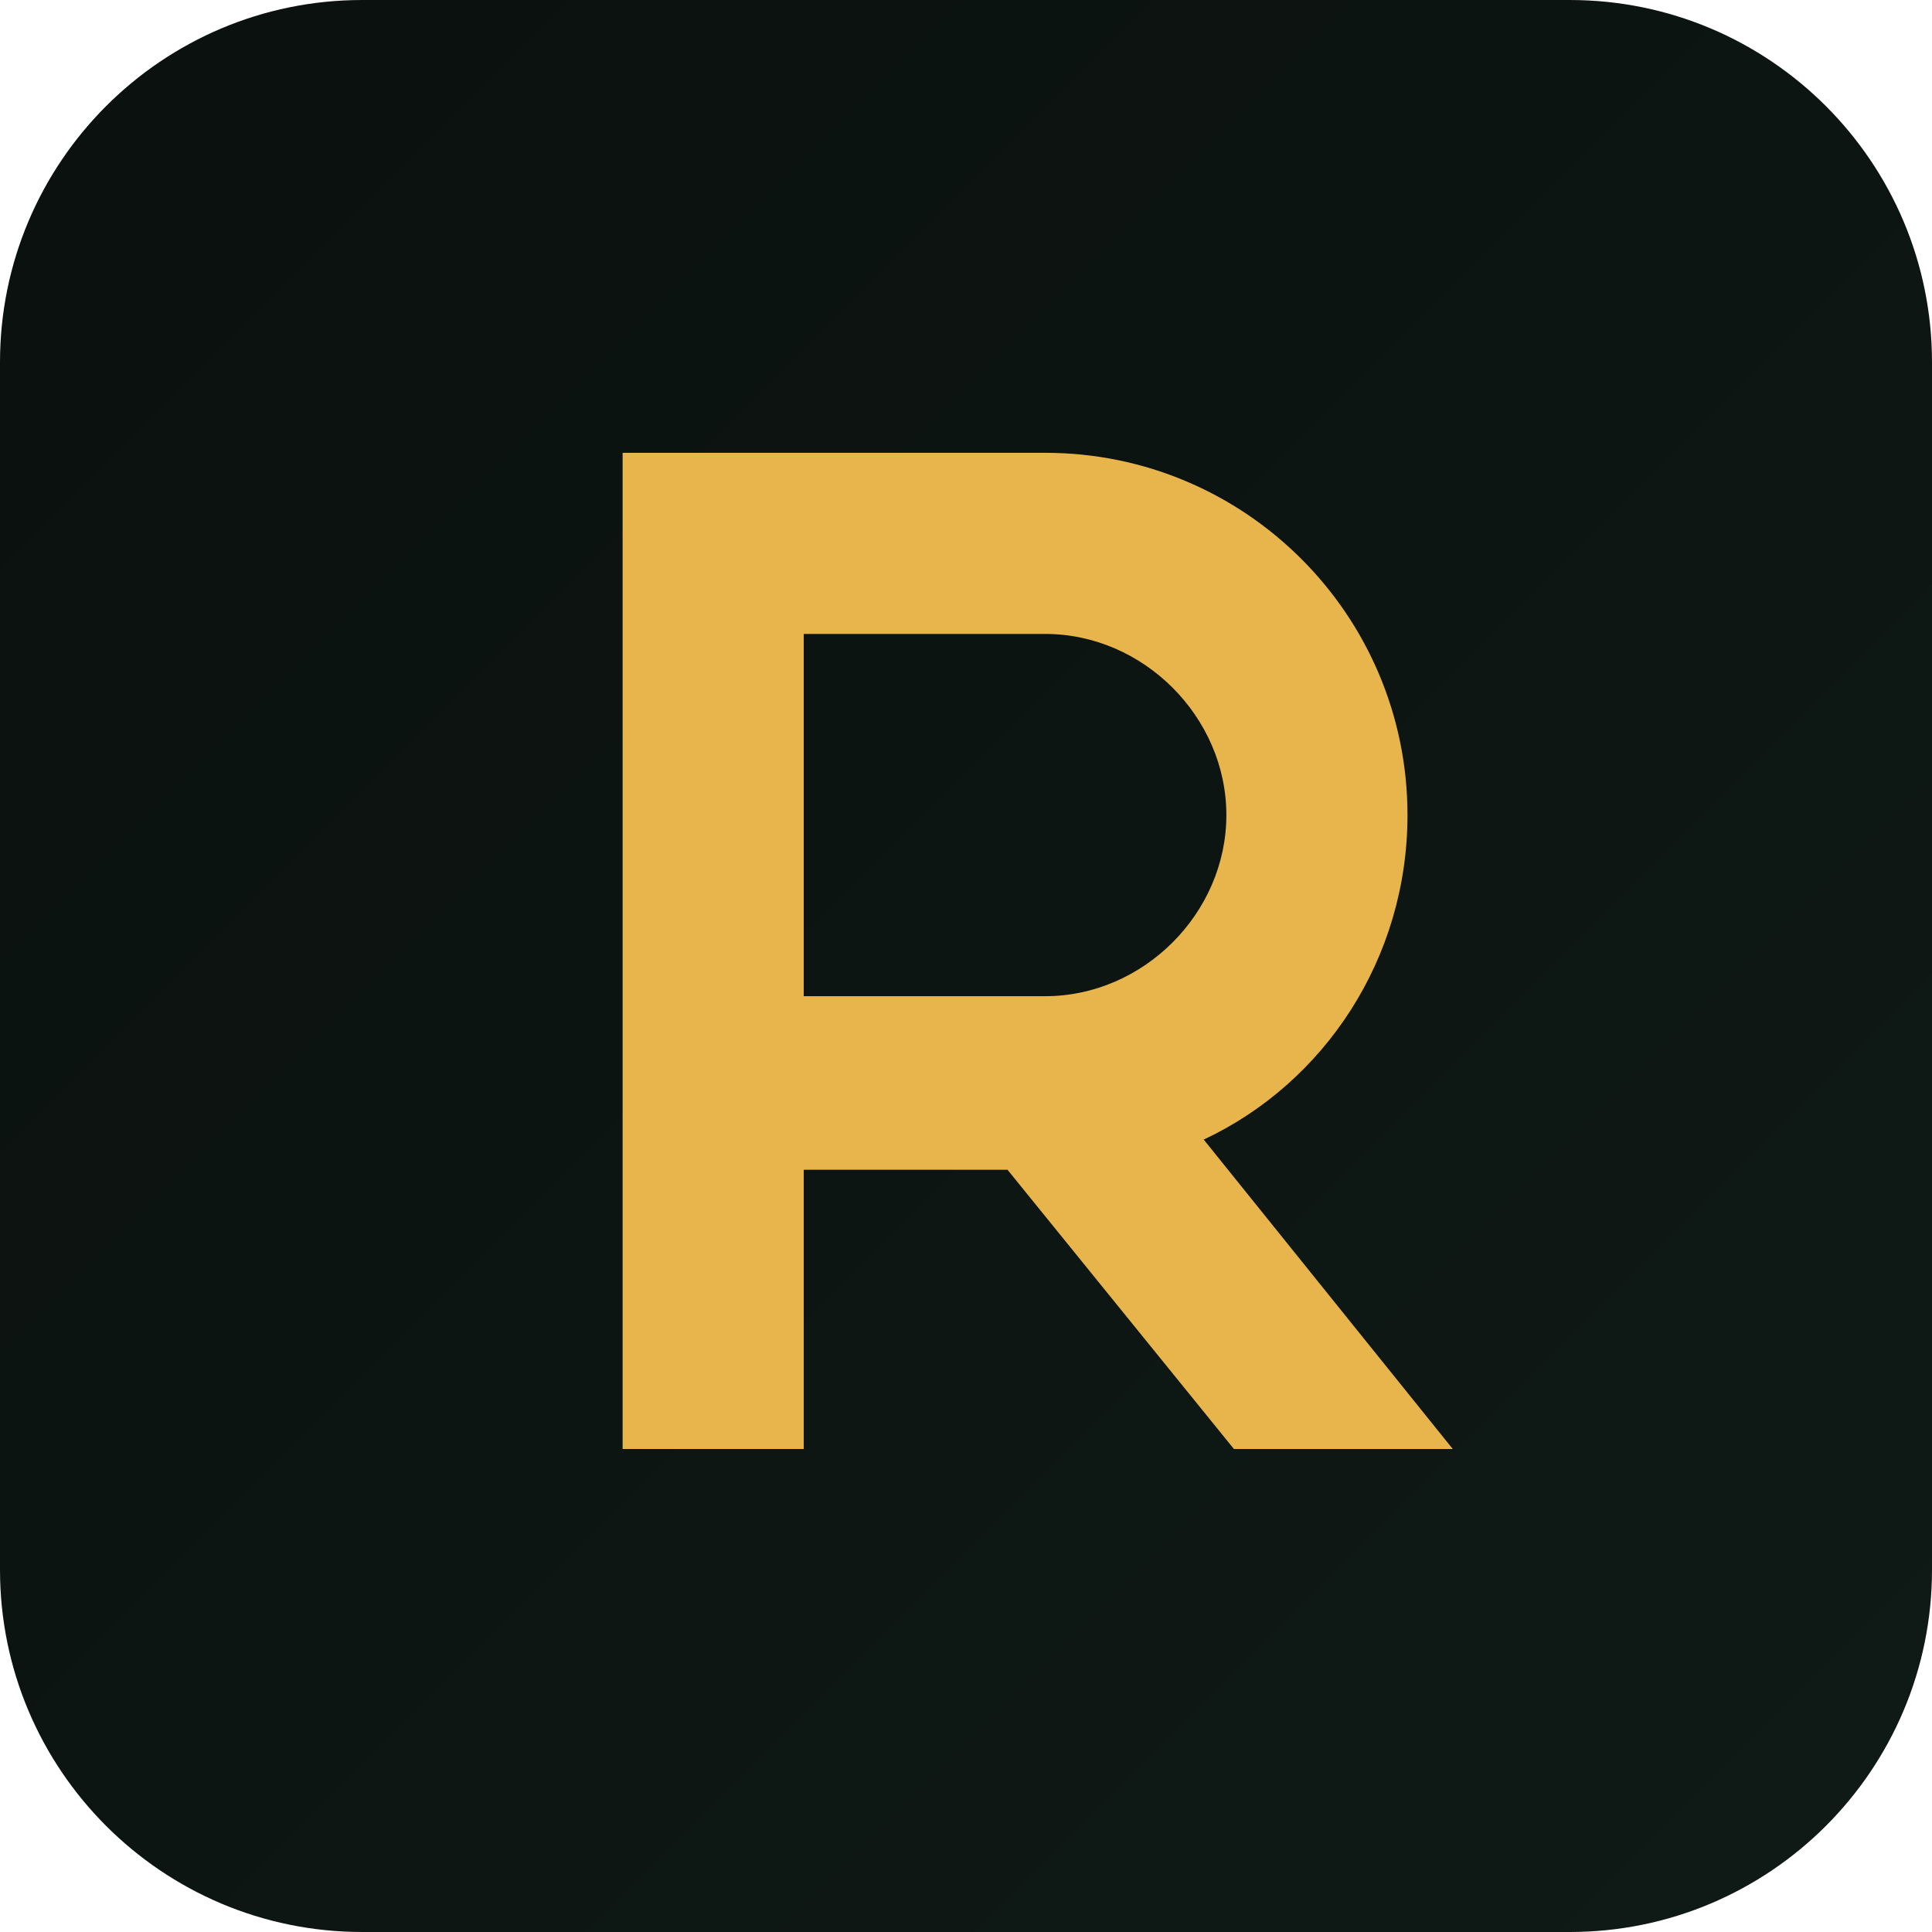
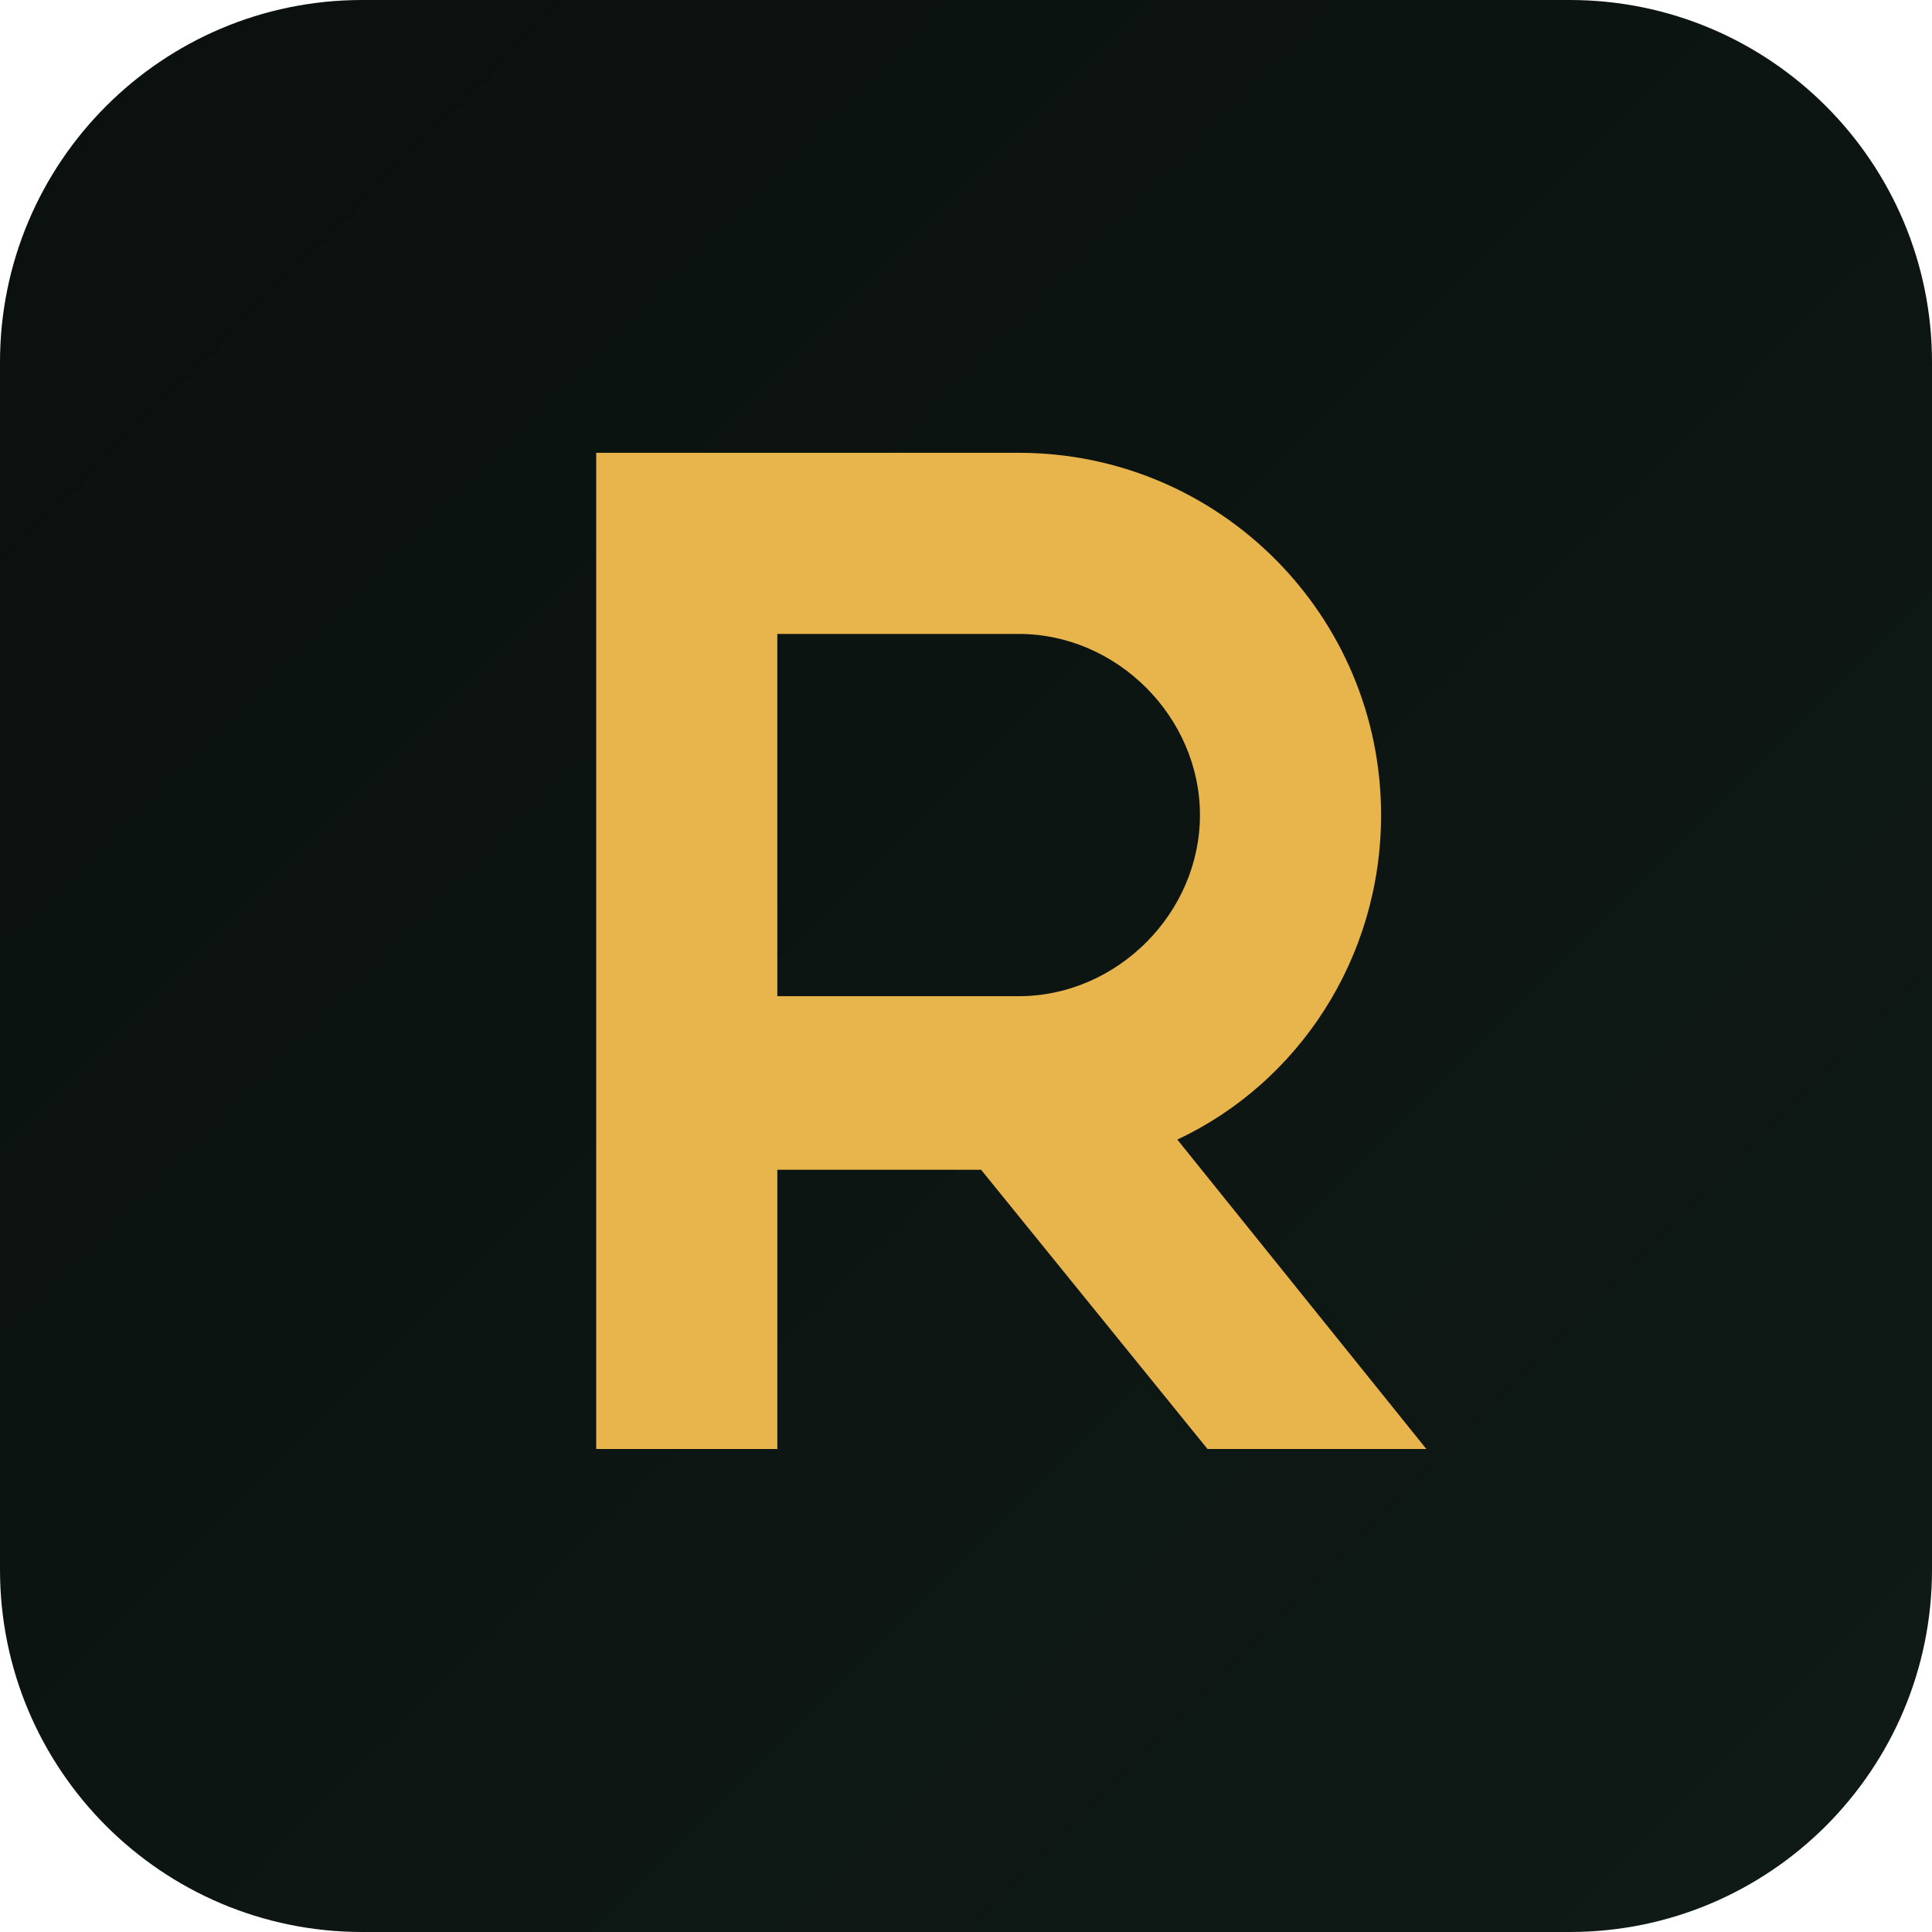
<svg xmlns="http://www.w3.org/2000/svg" viewBox="0 0 512 512">
  <defs>
    <linearGradient id="bg" x1="0%" y1="0%" x2="100%" y2="100%">
      <stop offset="0%" style="stop-color:#0a100e" />
      <stop offset="100%" style="stop-color:#0f1a16" />
    </linearGradient>
  </defs>
  <rect width="512" height="512" rx="96" fill="url(#bg)" />
-   <path d="M165 120h112c53 0 96 43 96 96 0 38-22 71-54 86l66 82h-58l-60-74h-54v74h-48V120zm48 48v96h64c26 0 48-22 48-48s-22-48-48-48h-64z" fill="#E8B44C" />
+   <path d="M158 120h112c53 0 96 43 96 96 0 38-22 71-54 86l66 82h-58l-60-74h-54v74h-48V120zm48 48v96h64c26 0 48-22 48-48s-22-48-48-48h-64z" fill="#E8B44C" />
</svg>
